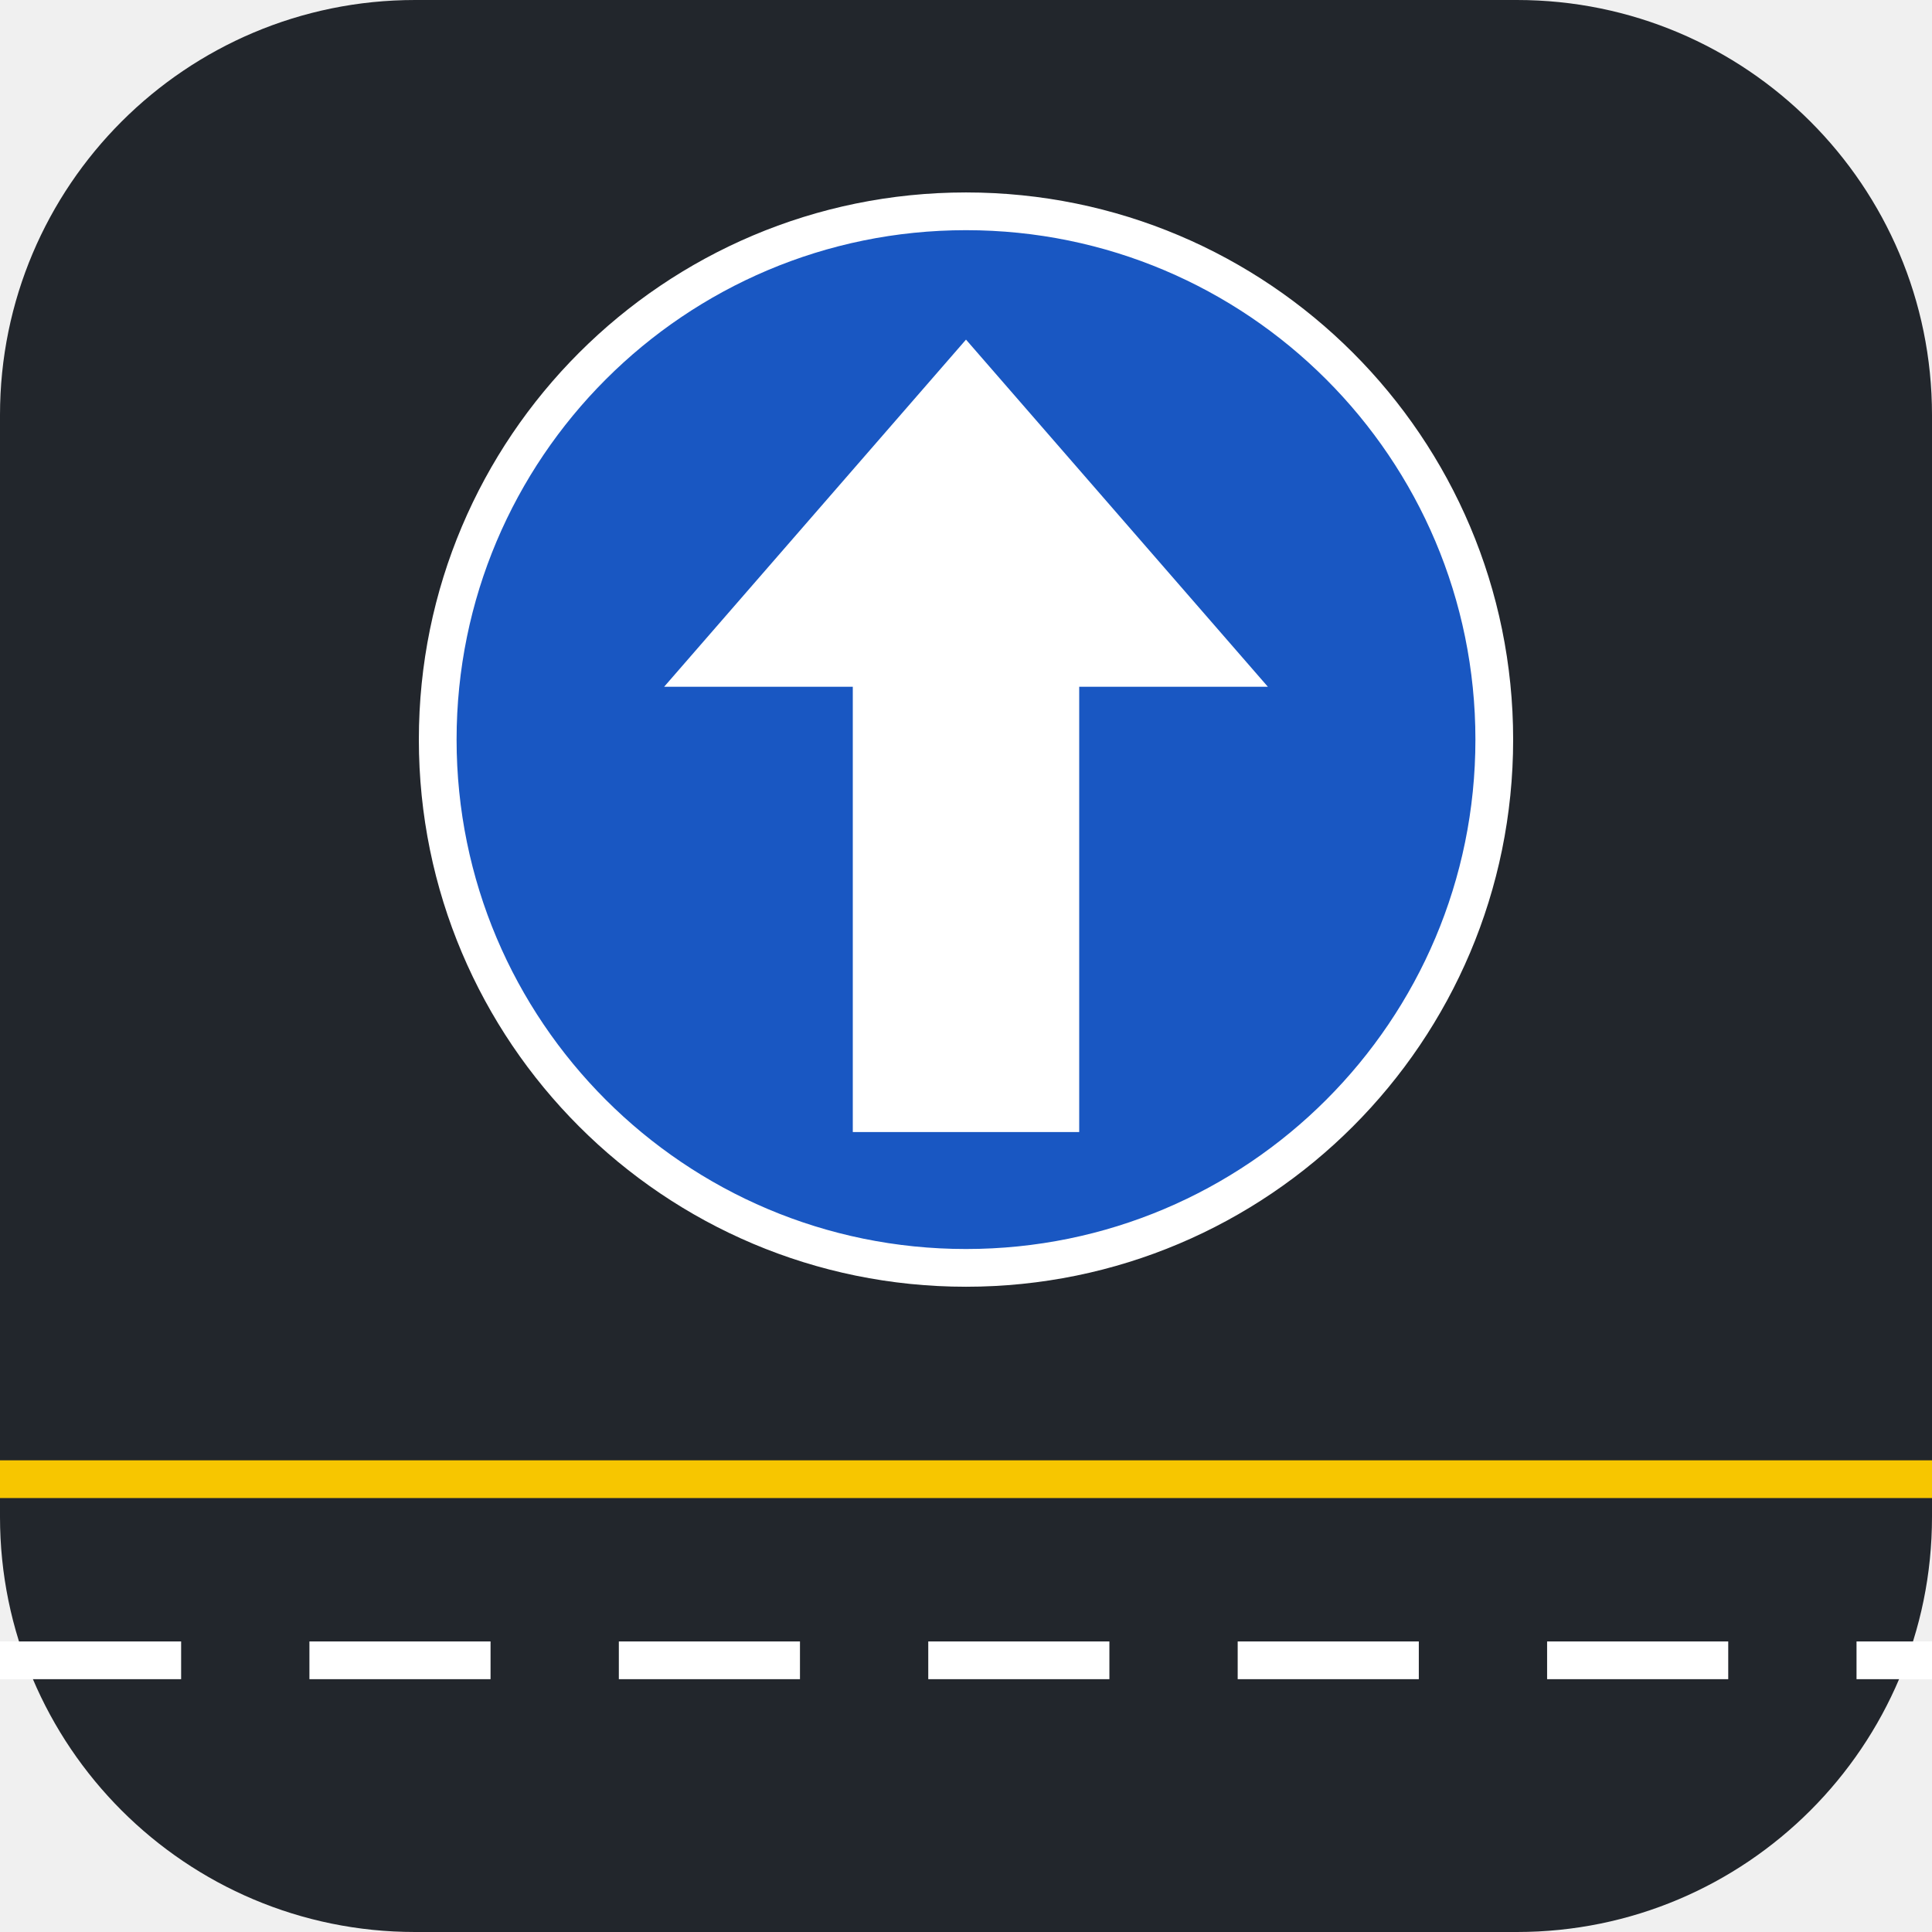
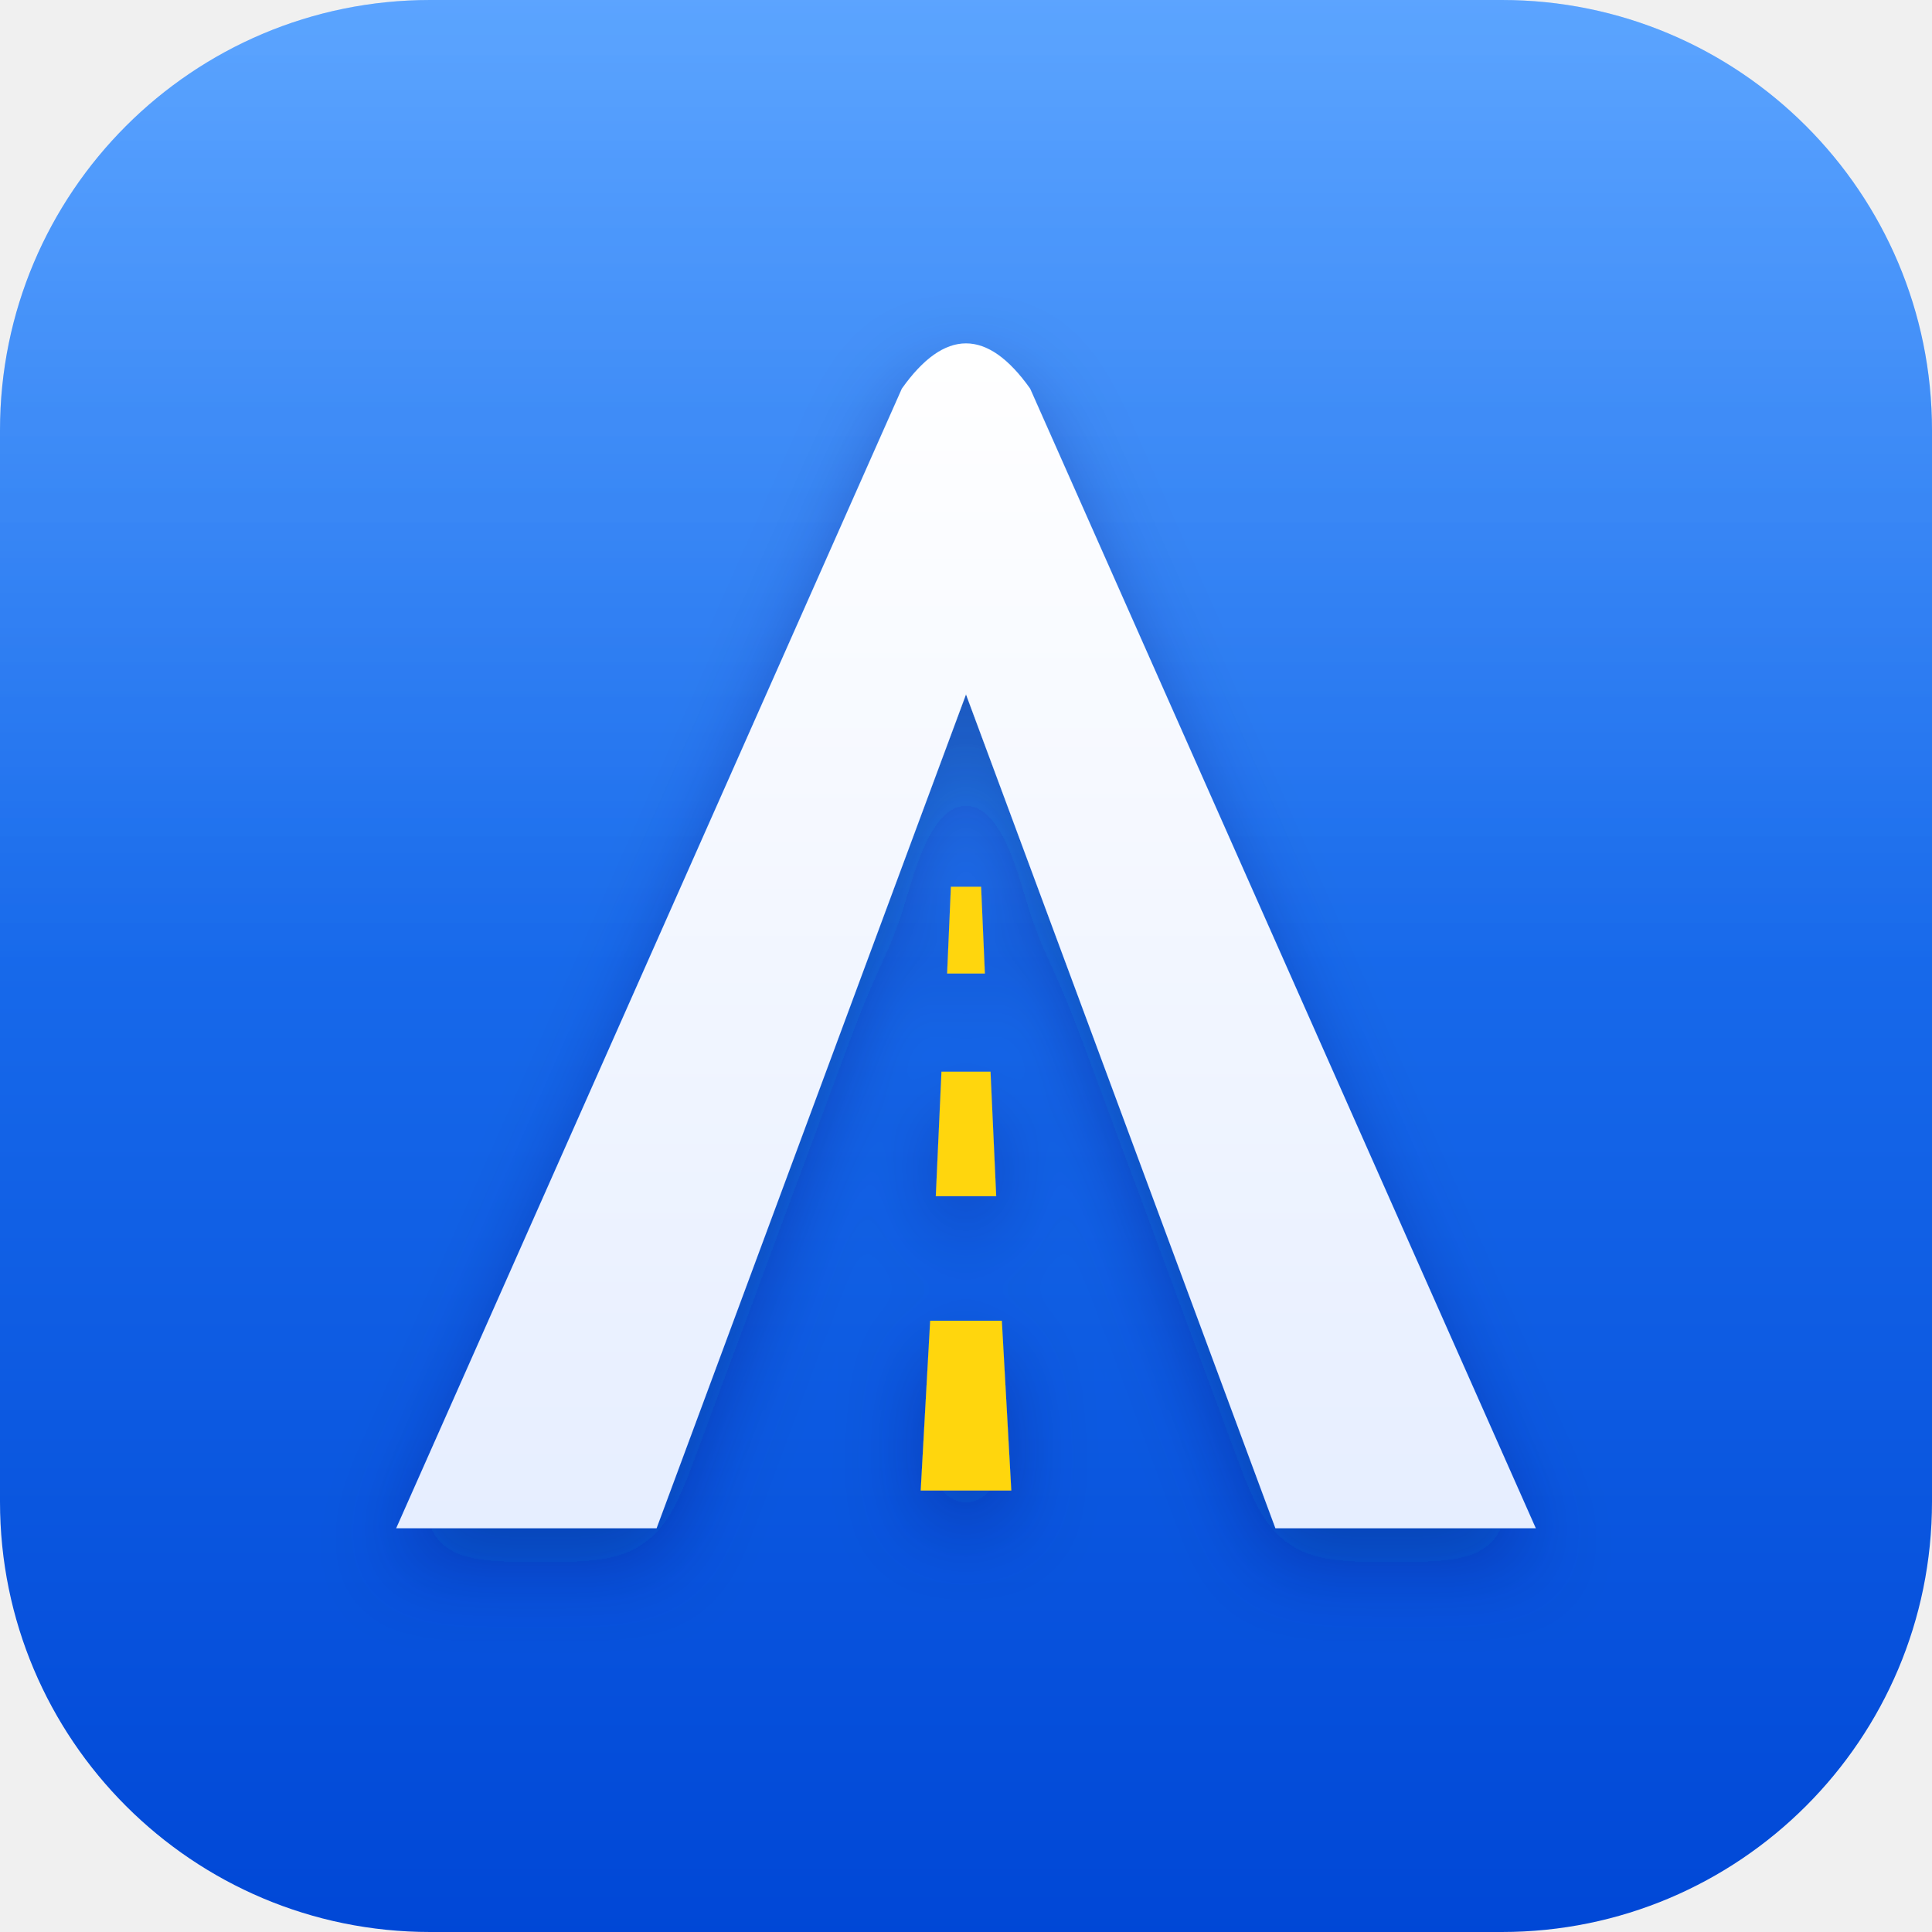
- <svg xmlns="http://www.w3.org/2000/svg" viewBox="0 0 512 512">
-   <rect width="512" height="512" rx="110" fill="#22262c" />
-   <path d="M0 392H512" stroke="#f7c600" stroke-width="10" />
-   <path d="M0 440H512" stroke="#fff" stroke-width="10" stroke-dasharray="48 34" />
-   <circle cx="256" cy="196" r="140" fill="#1957c2" stroke="#fff" stroke-width="10" />
-   <path d="M256 90 L336 182 H286 V300 H226 V182 H176 Z" fill="#fff" />
+ <svg xmlns="http://www.w3.org/2000/svg" viewBox="0 0 1024 1024" width="1024" height="1024">
+   <defs>
+     <linearGradient id="bg" x1="0" y1="0" x2="0" y2="1">
+       <stop offset="0" stop-color="#2E8BFF" />
+       <stop offset="1" stop-color="#0047D6" />
+     </linearGradient>
+     <linearGradient id="hl" x1="0" y1="0" x2="0" y2="1">
+       <stop offset="0" stop-color="#fff" stop-opacity=".22" />
+       <stop offset=".5" stop-color="#fff" stop-opacity="0" />
+     </linearGradient>
+     <linearGradient id="gl" x1="0" y1="0" x2="0" y2="1">
+       <stop offset="0" stop-color="#FFFFFF" />
+       <stop offset="1" stop-color="#E6EEFF" />
+     </linearGradient>
+     <filter id="sh" x="-20%" y="-20%" width="140%" height="140%">
+       <feDropShadow dx="0" dy="18" stdDeviation="22" flood-color="#001a66" flood-opacity=".35" />
+     </filter>
+   </defs>
+   <rect width="1024" height="1024" rx="228" fill="url(#bg)" />
+   <rect width="1024" height="1024" rx="228" fill="url(#hl)" />
+   <g filter="url(#sh)">
+     <path d="M210 810 L348 810 L512 368 L676 810 L814 810 L546 206 Q512 158 478 206 Z" fill="url(#gl)" />
+     <path d="M488 790 L536 790 L531 700 L493 700 Z" fill="#FFD60A" />
+     <path d="M496 634 L528 634 L525 568 L499 568 Z" fill="#FFD60A" />
+     <path d="M502 516 L522 516 L520 470 L504 470 Z" fill="#FFD60A" />
+   </g>
</svg>
